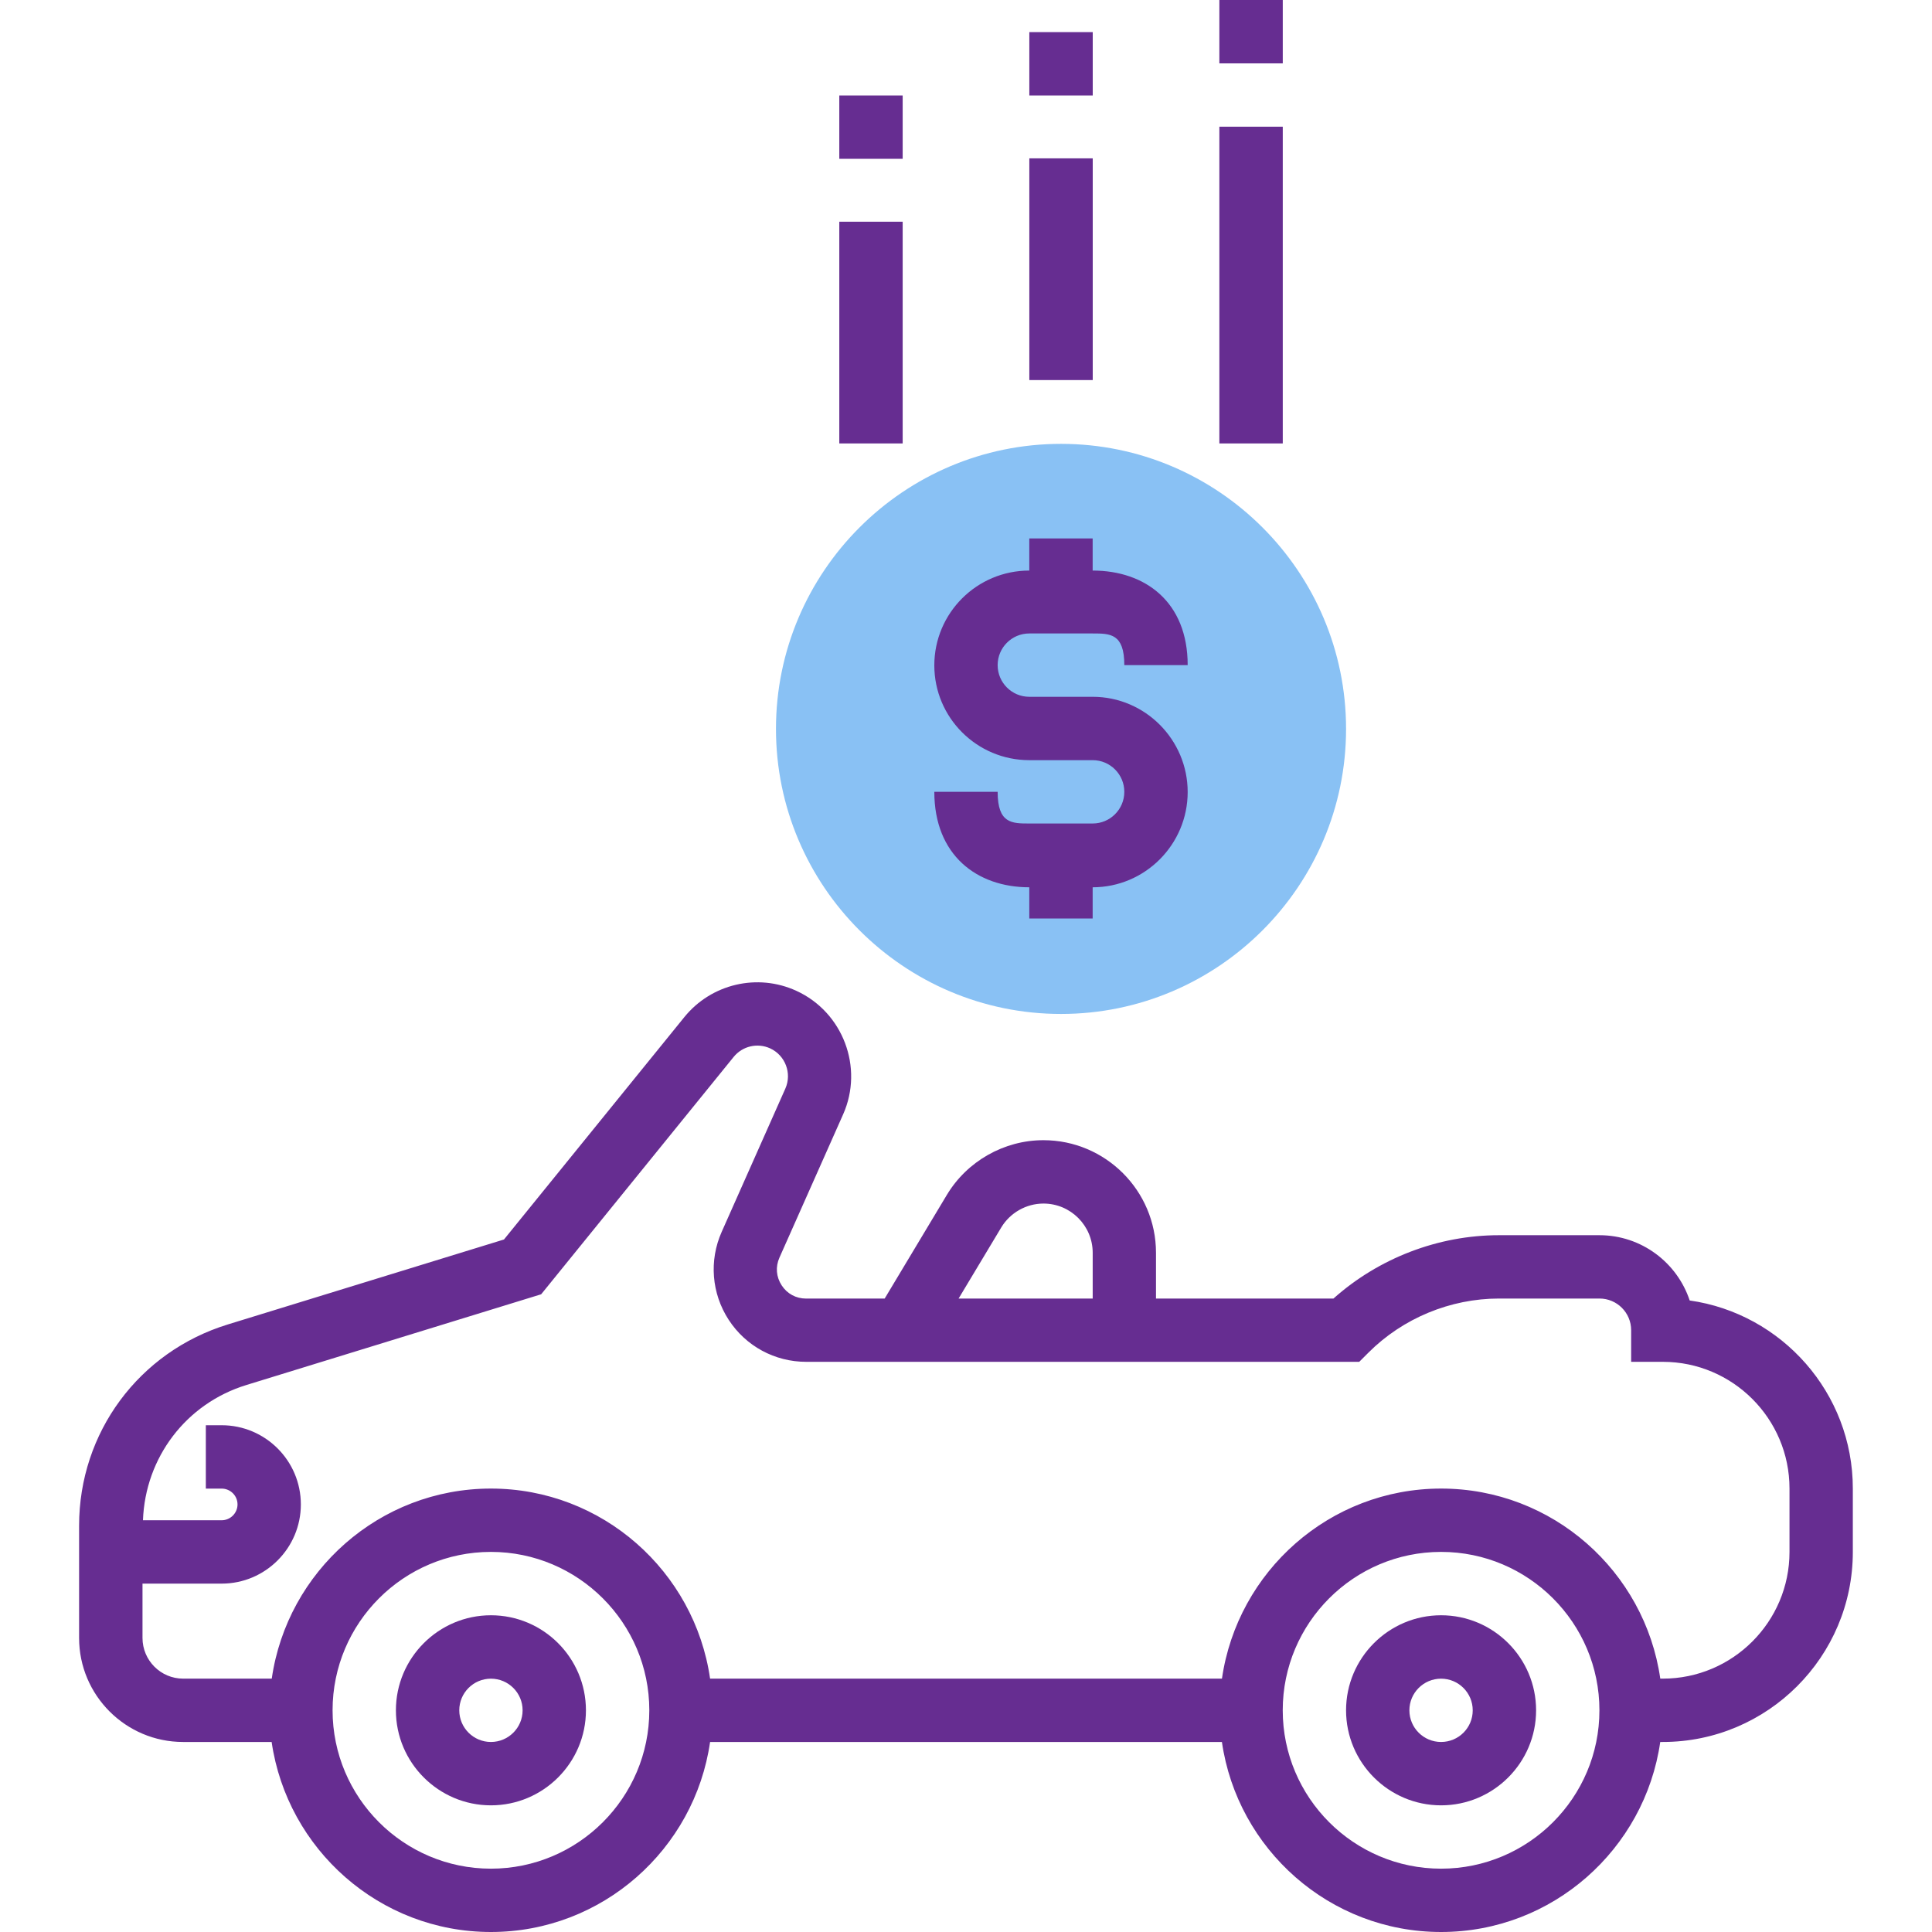
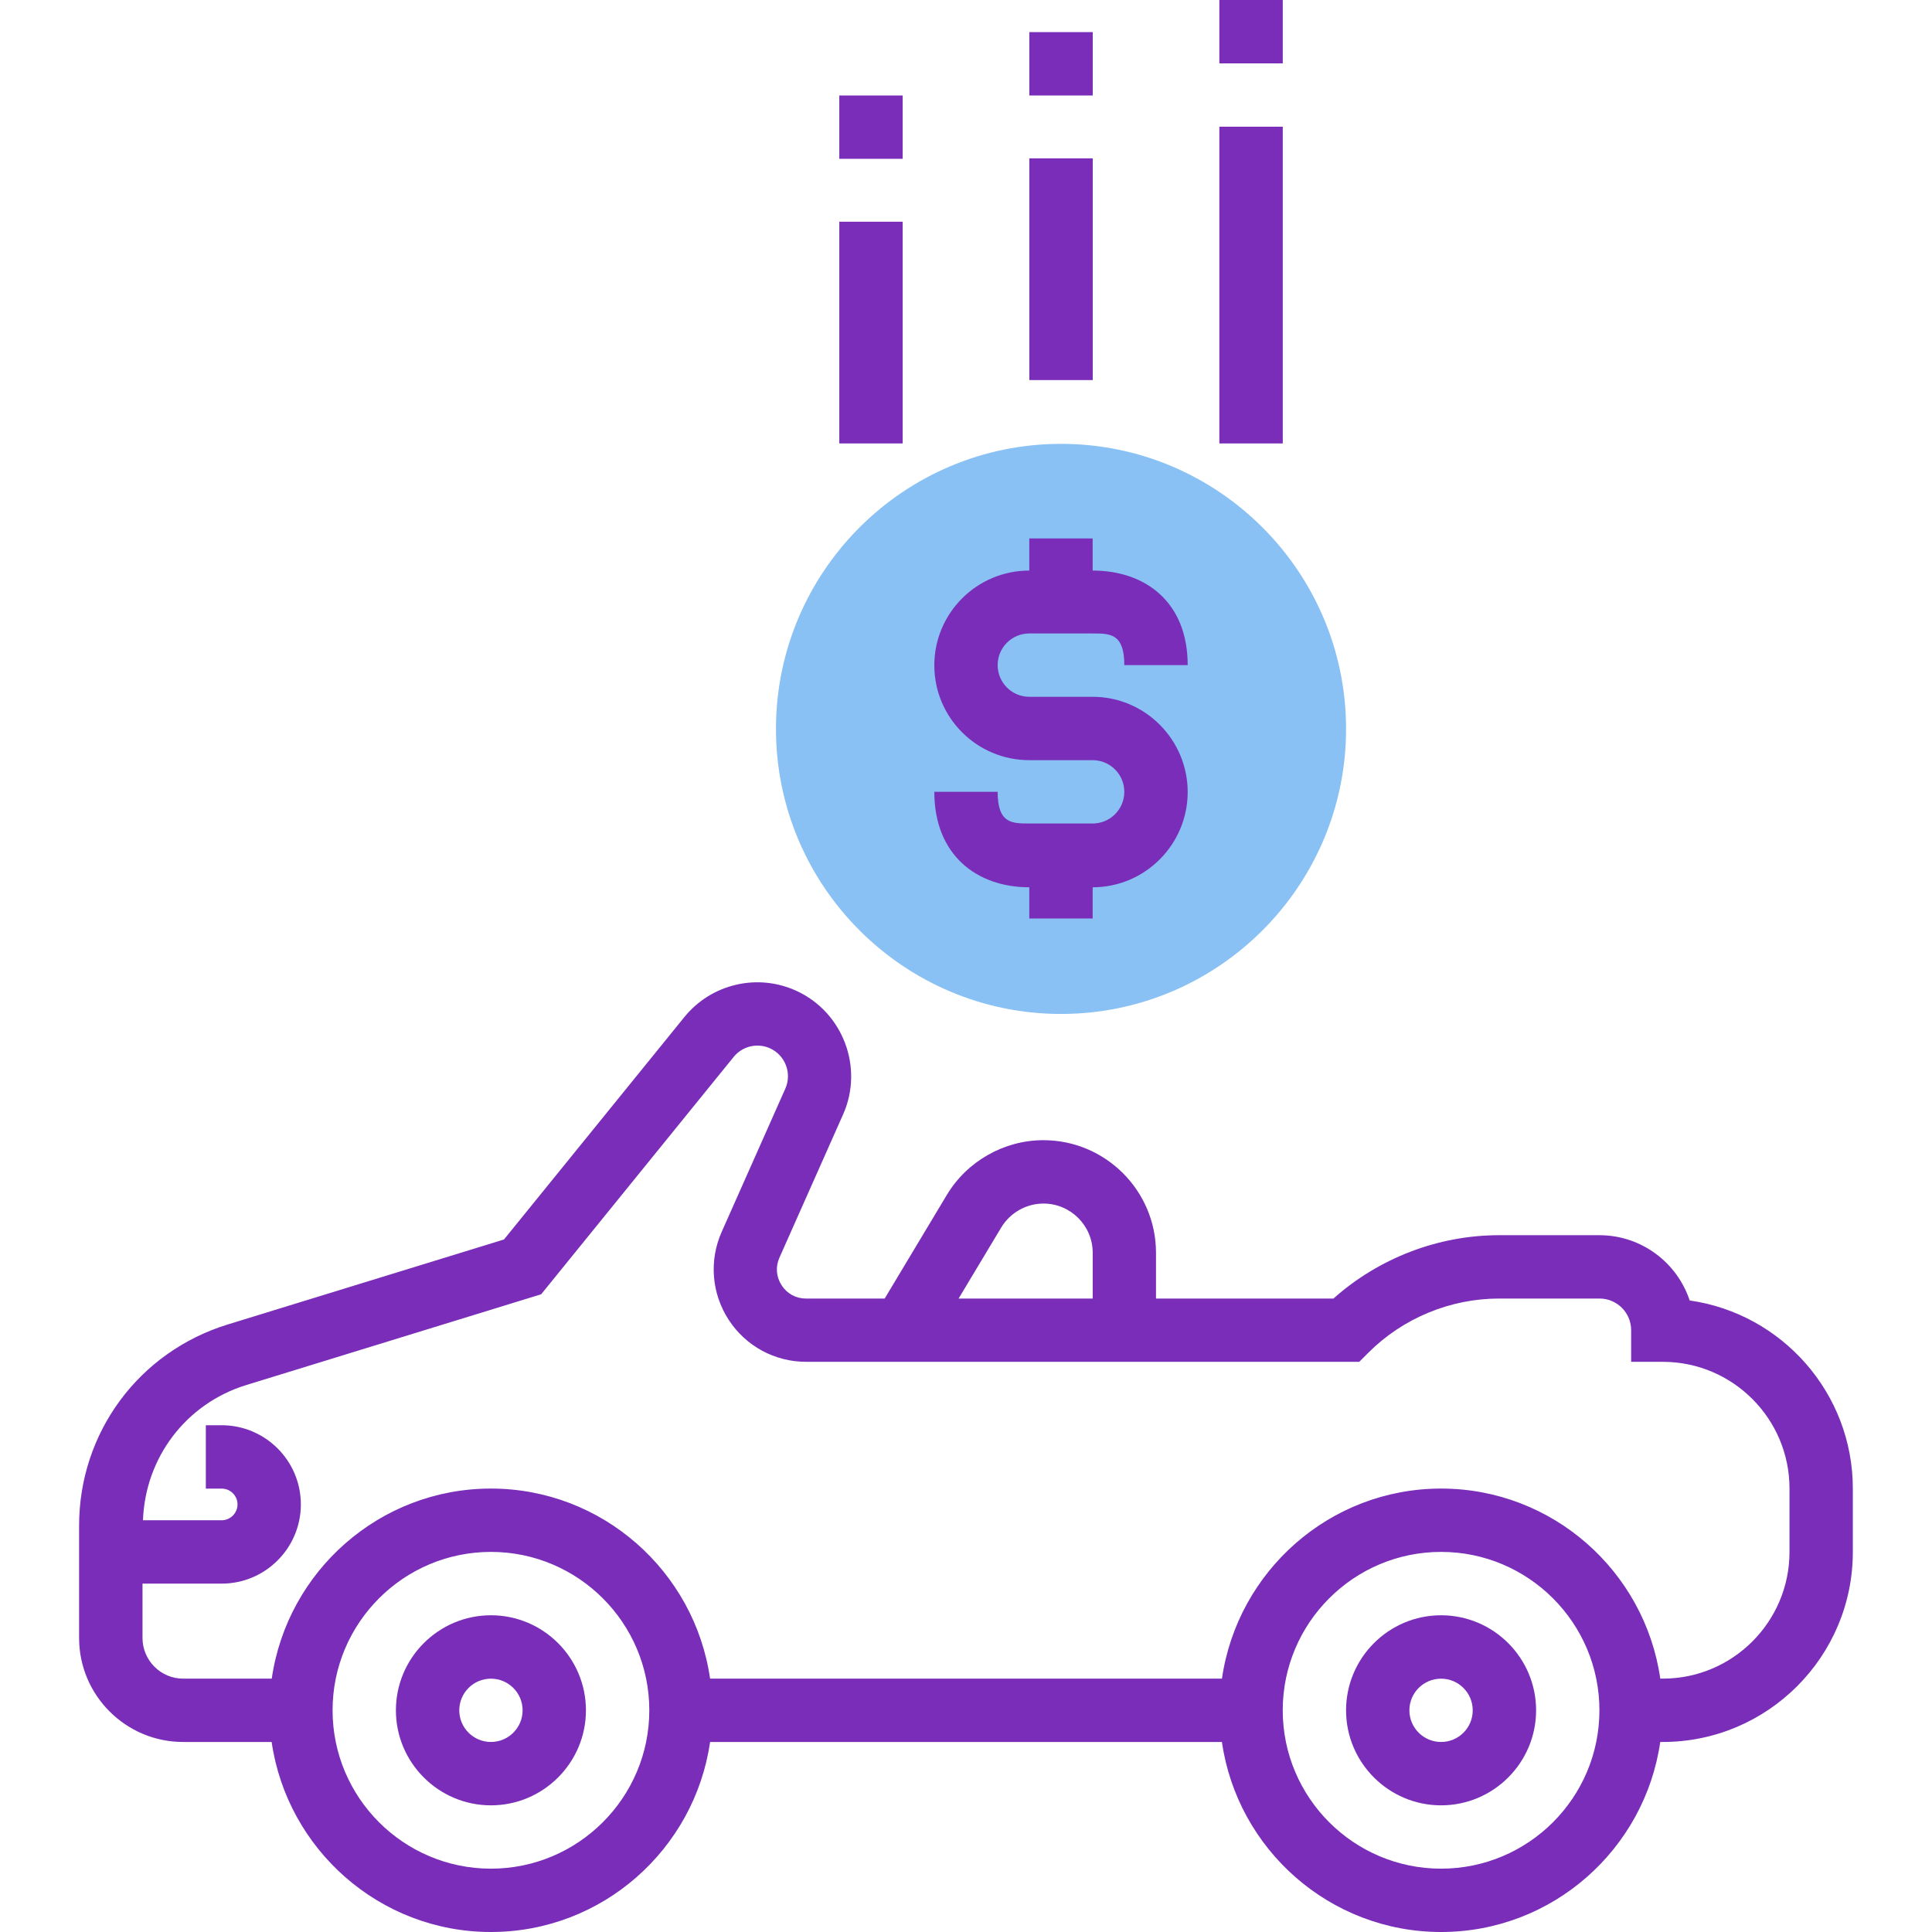
<svg xmlns="http://www.w3.org/2000/svg" version="1.1" id="Layer_1" x="0px" y="0px" width="50px" height="50px" viewBox="0 0 50 50" enable-background="new 0 0 50 50" xml:space="preserve">
  <g>
    <g>
      <path fill="#89C1F4" d="M27.459,26.241c-4.068,0-7.377-3.309-7.377-7.377c0-4.068,3.309-7.377,7.377-7.377    s7.377,3.309,7.377,7.377C34.836,22.932,31.527,26.241,27.459,26.241z" />
-       <path fill="#662d91" d="M12.705,41.803c-1.355,0-2.459,1.104-2.459,2.46c0,1.355,1.104,2.459,2.459,2.459    c1.356,0,2.459-1.104,2.459-2.459C15.164,42.906,14.061,41.803,12.705,41.803z M12.705,45.082c-0.452,0-0.819-0.367-0.819-0.819    s0.367-0.819,0.819-0.819c0.453,0,0.82,0.367,0.82,0.819S13.157,45.082,12.705,45.082z" />
-       <path fill="#662d91" d="M37.295,41.803c-1.355,0-2.459,1.104-2.459,2.46c0,1.355,1.104,2.459,2.459,2.459s2.459-1.104,2.459-2.459    C39.754,42.906,38.65,41.803,37.295,41.803z M37.295,45.082c-0.453,0-0.82-0.367-0.82-0.819s0.367-0.819,0.82-0.819    c0.452,0,0.819,0.367,0.819,0.819C38.115,44.715,37.748,45.082,37.295,45.082z" />
-       <path fill="#662d91" d="M43.729,33.656c-0.325-0.98-1.249-1.689-2.336-1.689h-2.601c-1.572,0-3.113,0.595-4.283,1.64h-4.592    v-1.185c0-1.607-1.307-2.914-2.914-2.914c-1.017,0-1.974,0.543-2.498,1.415l-1.61,2.684h-2.034c-0.259,0-0.49-0.124-0.632-0.343    s-0.163-0.479-0.057-0.717l1.648-3.707c0.539-1.213-0.005-2.647-1.211-3.198c-1.007-0.461-2.199-0.181-2.898,0.68l-4.668,5.756    l-7.151,2.2c-2.299,0.708-3.845,2.799-3.845,5.205v2.908c0,1.484,1.208,2.691,2.691,2.691h2.292C7.433,47.857,9.82,50,12.705,50    c2.885,0,5.272-2.143,5.672-4.918h13.246C32.023,47.857,34.41,50,37.295,50s5.272-2.143,5.672-4.918h0.066    c2.712,0,4.918-2.206,4.918-4.918v-1.64C47.951,36.049,46.112,33.995,43.729,33.656z M25.912,31.767    c0.23-0.382,0.648-0.619,1.093-0.619c0.702,0,1.274,0.571,1.274,1.274v1.185h-3.471L25.912,31.767z M12.705,48.361    c-2.26,0-4.098-1.839-4.098-4.099s1.838-4.099,4.098-4.099s4.099,1.839,4.099,4.099S14.964,48.361,12.705,48.361z M37.295,48.361    c-2.26,0-4.098-1.839-4.098-4.099s1.838-4.099,4.098-4.099s4.098,1.839,4.098,4.099C41.394,46.522,39.555,48.361,37.295,48.361z     M46.312,40.164c0,1.809-1.471,3.279-3.278,3.279h-0.066c-0.399-2.776-2.787-4.919-5.672-4.919s-5.271,2.143-5.672,4.919H18.377    c-0.4-2.776-2.788-4.919-5.672-4.919c-2.884,0-5.272,2.143-5.672,4.919H4.74c-0.581,0-1.052-0.473-1.052-1.053v-1.406h2.049    c1.13,0,2.049-0.92,2.049-2.05s-0.919-2.049-2.049-2.049h-0.41v1.64h0.41c0.226,0,0.41,0.184,0.41,0.409s-0.185,0.41-0.41,0.41    H3.7c0.059-1.622,1.114-3.02,2.676-3.5l7.629-2.348l4.982-6.143c0.229-0.282,0.617-0.37,0.943-0.222    c0.393,0.18,0.57,0.646,0.395,1.041l-1.648,3.709c-0.33,0.742-0.262,1.593,0.181,2.275c0.443,0.682,1.193,1.088,2.006,1.088    h14.313l0.24-0.24c0.889-0.889,2.12-1.398,3.377-1.398h2.601c0.452,0,0.819,0.367,0.819,0.819v0.819h0.82    c1.808,0,3.278,1.471,3.278,3.279V40.164z" />
-       <path fill="#662d91" d="M28.278,21.312h-1.64c-0.452,0-0.819,0-0.819-0.82H24.18c0,1.64,1.103,2.471,2.458,2.471v0.808h1.64    v-0.808c1.356,0,2.459-1.109,2.459-2.465s-1.103-2.465-2.459-2.465h-1.64c-0.452,0-0.819-0.367-0.819-0.82    c0-0.452,0.367-0.819,0.819-0.819h1.64c0.452,0,0.819,0,0.819,0.819h1.64c0-1.639-1.103-2.447-2.459-2.447v-0.831h-1.64v0.831    c-1.355,0-2.458,1.098-2.458,2.453c0,1.356,1.103,2.454,2.458,2.454h1.64c0.452,0,0.819,0.367,0.819,0.819    C29.098,20.944,28.731,21.312,28.278,21.312z" />
-       <rect x="26.639" y="4.098" fill="#662d91" width="1.641" height="5.738" />
-       <rect x="26.639" y="0.831" fill="#662d91" width="1.641" height="1.64" />
-       <rect x="31.557" y="3.279" fill="#662d91" width="1.641" height="8.197" />
-       <rect x="31.557" fill="#662d91" width="1.641" height="1.64" />
-       <rect x="21.721" y="5.738" fill="#662d91" width="1.64" height="5.738" />
-       <rect x="21.721" y="2.471" fill="#662d91" width="1.64" height="1.639" />
+       <path fill="#792db8" d="M12.705,41.803c-1.355,0-2.459,1.104-2.459,2.46c0,1.355,1.104,2.459,2.459,2.459    c1.356,0,2.459-1.104,2.459-2.459C15.164,42.906,14.061,41.803,12.705,41.803z M12.705,45.082c-0.452,0-0.819-0.367-0.819-0.819    s0.367-0.819,0.819-0.819c0.453,0,0.82,0.367,0.82,0.819S13.157,45.082,12.705,45.082z" />
+       <path fill="#792db8" d="M37.295,41.803c-1.355,0-2.459,1.104-2.459,2.46c0,1.355,1.104,2.459,2.459,2.459s2.459-1.104,2.459-2.459    C39.754,42.906,38.65,41.803,37.295,41.803z M37.295,45.082c-0.453,0-0.82-0.367-0.82-0.819s0.367-0.819,0.82-0.819    c0.452,0,0.819,0.367,0.819,0.819C38.115,44.715,37.748,45.082,37.295,45.082z" />
+       <path fill="#792db8" d="M43.729,33.656c-0.325-0.98-1.249-1.689-2.336-1.689h-2.601c-1.572,0-3.113,0.595-4.283,1.64h-4.592    v-1.185c0-1.607-1.307-2.914-2.914-2.914c-1.017,0-1.974,0.543-2.498,1.415l-1.61,2.684h-2.034c-0.259,0-0.49-0.124-0.632-0.343    s-0.163-0.479-0.057-0.717l1.648-3.707c0.539-1.213-0.005-2.647-1.211-3.198c-1.007-0.461-2.199-0.181-2.898,0.68l-4.668,5.756    l-7.151,2.2c-2.299,0.708-3.845,2.799-3.845,5.205v2.908c0,1.484,1.208,2.691,2.691,2.691h2.292C7.433,47.857,9.82,50,12.705,50    c2.885,0,5.272-2.143,5.672-4.918h13.246C32.023,47.857,34.41,50,37.295,50s5.272-2.143,5.672-4.918h0.066    c2.712,0,4.918-2.206,4.918-4.918v-1.64C47.951,36.049,46.112,33.995,43.729,33.656z M25.912,31.767    c0.23-0.382,0.648-0.619,1.093-0.619c0.702,0,1.274,0.571,1.274,1.274v1.185h-3.471L25.912,31.767z M12.705,48.361    c-2.26,0-4.098-1.839-4.098-4.099s1.838-4.099,4.098-4.099s4.099,1.839,4.099,4.099S14.964,48.361,12.705,48.361z M37.295,48.361    c-2.26,0-4.098-1.839-4.098-4.099s1.838-4.099,4.098-4.099s4.098,1.839,4.098,4.099C41.394,46.522,39.555,48.361,37.295,48.361z     M46.312,40.164c0,1.809-1.471,3.279-3.278,3.279h-0.066c-0.399-2.776-2.787-4.919-5.672-4.919s-5.271,2.143-5.672,4.919H18.377    c-0.4-2.776-2.788-4.919-5.672-4.919c-2.884,0-5.272,2.143-5.672,4.919H4.74c-0.581,0-1.052-0.473-1.052-1.053v-1.406h2.049    c1.13,0,2.049-0.92,2.049-2.05s-0.919-2.049-2.049-2.049h-0.41v1.64h0.41c0.226,0,0.41,0.184,0.41,0.409s-0.185,0.41-0.41,0.41    H3.7c0.059-1.622,1.114-3.02,2.676-3.5l7.629-2.348l4.982-6.143c0.229-0.282,0.617-0.37,0.943-0.222    c0.393,0.18,0.57,0.646,0.395,1.041l-1.648,3.709c-0.33,0.742-0.262,1.593,0.181,2.275c0.443,0.682,1.193,1.088,2.006,1.088    h14.313l0.24-0.24c0.889-0.889,2.12-1.398,3.377-1.398h2.601c0.452,0,0.819,0.367,0.819,0.819v0.819h0.82    c1.808,0,3.278,1.471,3.278,3.279V40.164z" />
+       <path fill="#792db8" d="M28.278,21.312h-1.64c-0.452,0-0.819,0-0.819-0.82H24.18c0,1.64,1.103,2.471,2.458,2.471v0.808h1.64    v-0.808c1.356,0,2.459-1.109,2.459-2.465s-1.103-2.465-2.459-2.465h-1.64c-0.452,0-0.819-0.367-0.819-0.82    c0-0.452,0.367-0.819,0.819-0.819h1.64c0.452,0,0.819,0,0.819,0.819h1.64c0-1.639-1.103-2.447-2.459-2.447v-0.831h-1.64v0.831    c-1.355,0-2.458,1.098-2.458,2.453c0,1.356,1.103,2.454,2.458,2.454h1.64c0.452,0,0.819,0.367,0.819,0.819    C29.098,20.944,28.731,21.312,28.278,21.312z" />
+       <rect x="26.639" y="4.098" fill="#792db8" width="1.641" height="5.738" />
+       <rect x="26.639" y="0.831" fill="#792db8" width="1.641" height="1.64" />
+       <rect x="31.557" y="3.279" fill="#792db8" width="1.641" height="8.197" />
+       <rect x="31.557" fill="#792db8" width="1.641" height="1.64" />
+       <rect x="21.721" y="5.738" fill="#792db8" width="1.64" height="5.738" />
+       <rect x="21.721" y="2.471" fill="#792db8" width="1.64" height="1.639" />
    </g>
  </g>
</svg>
